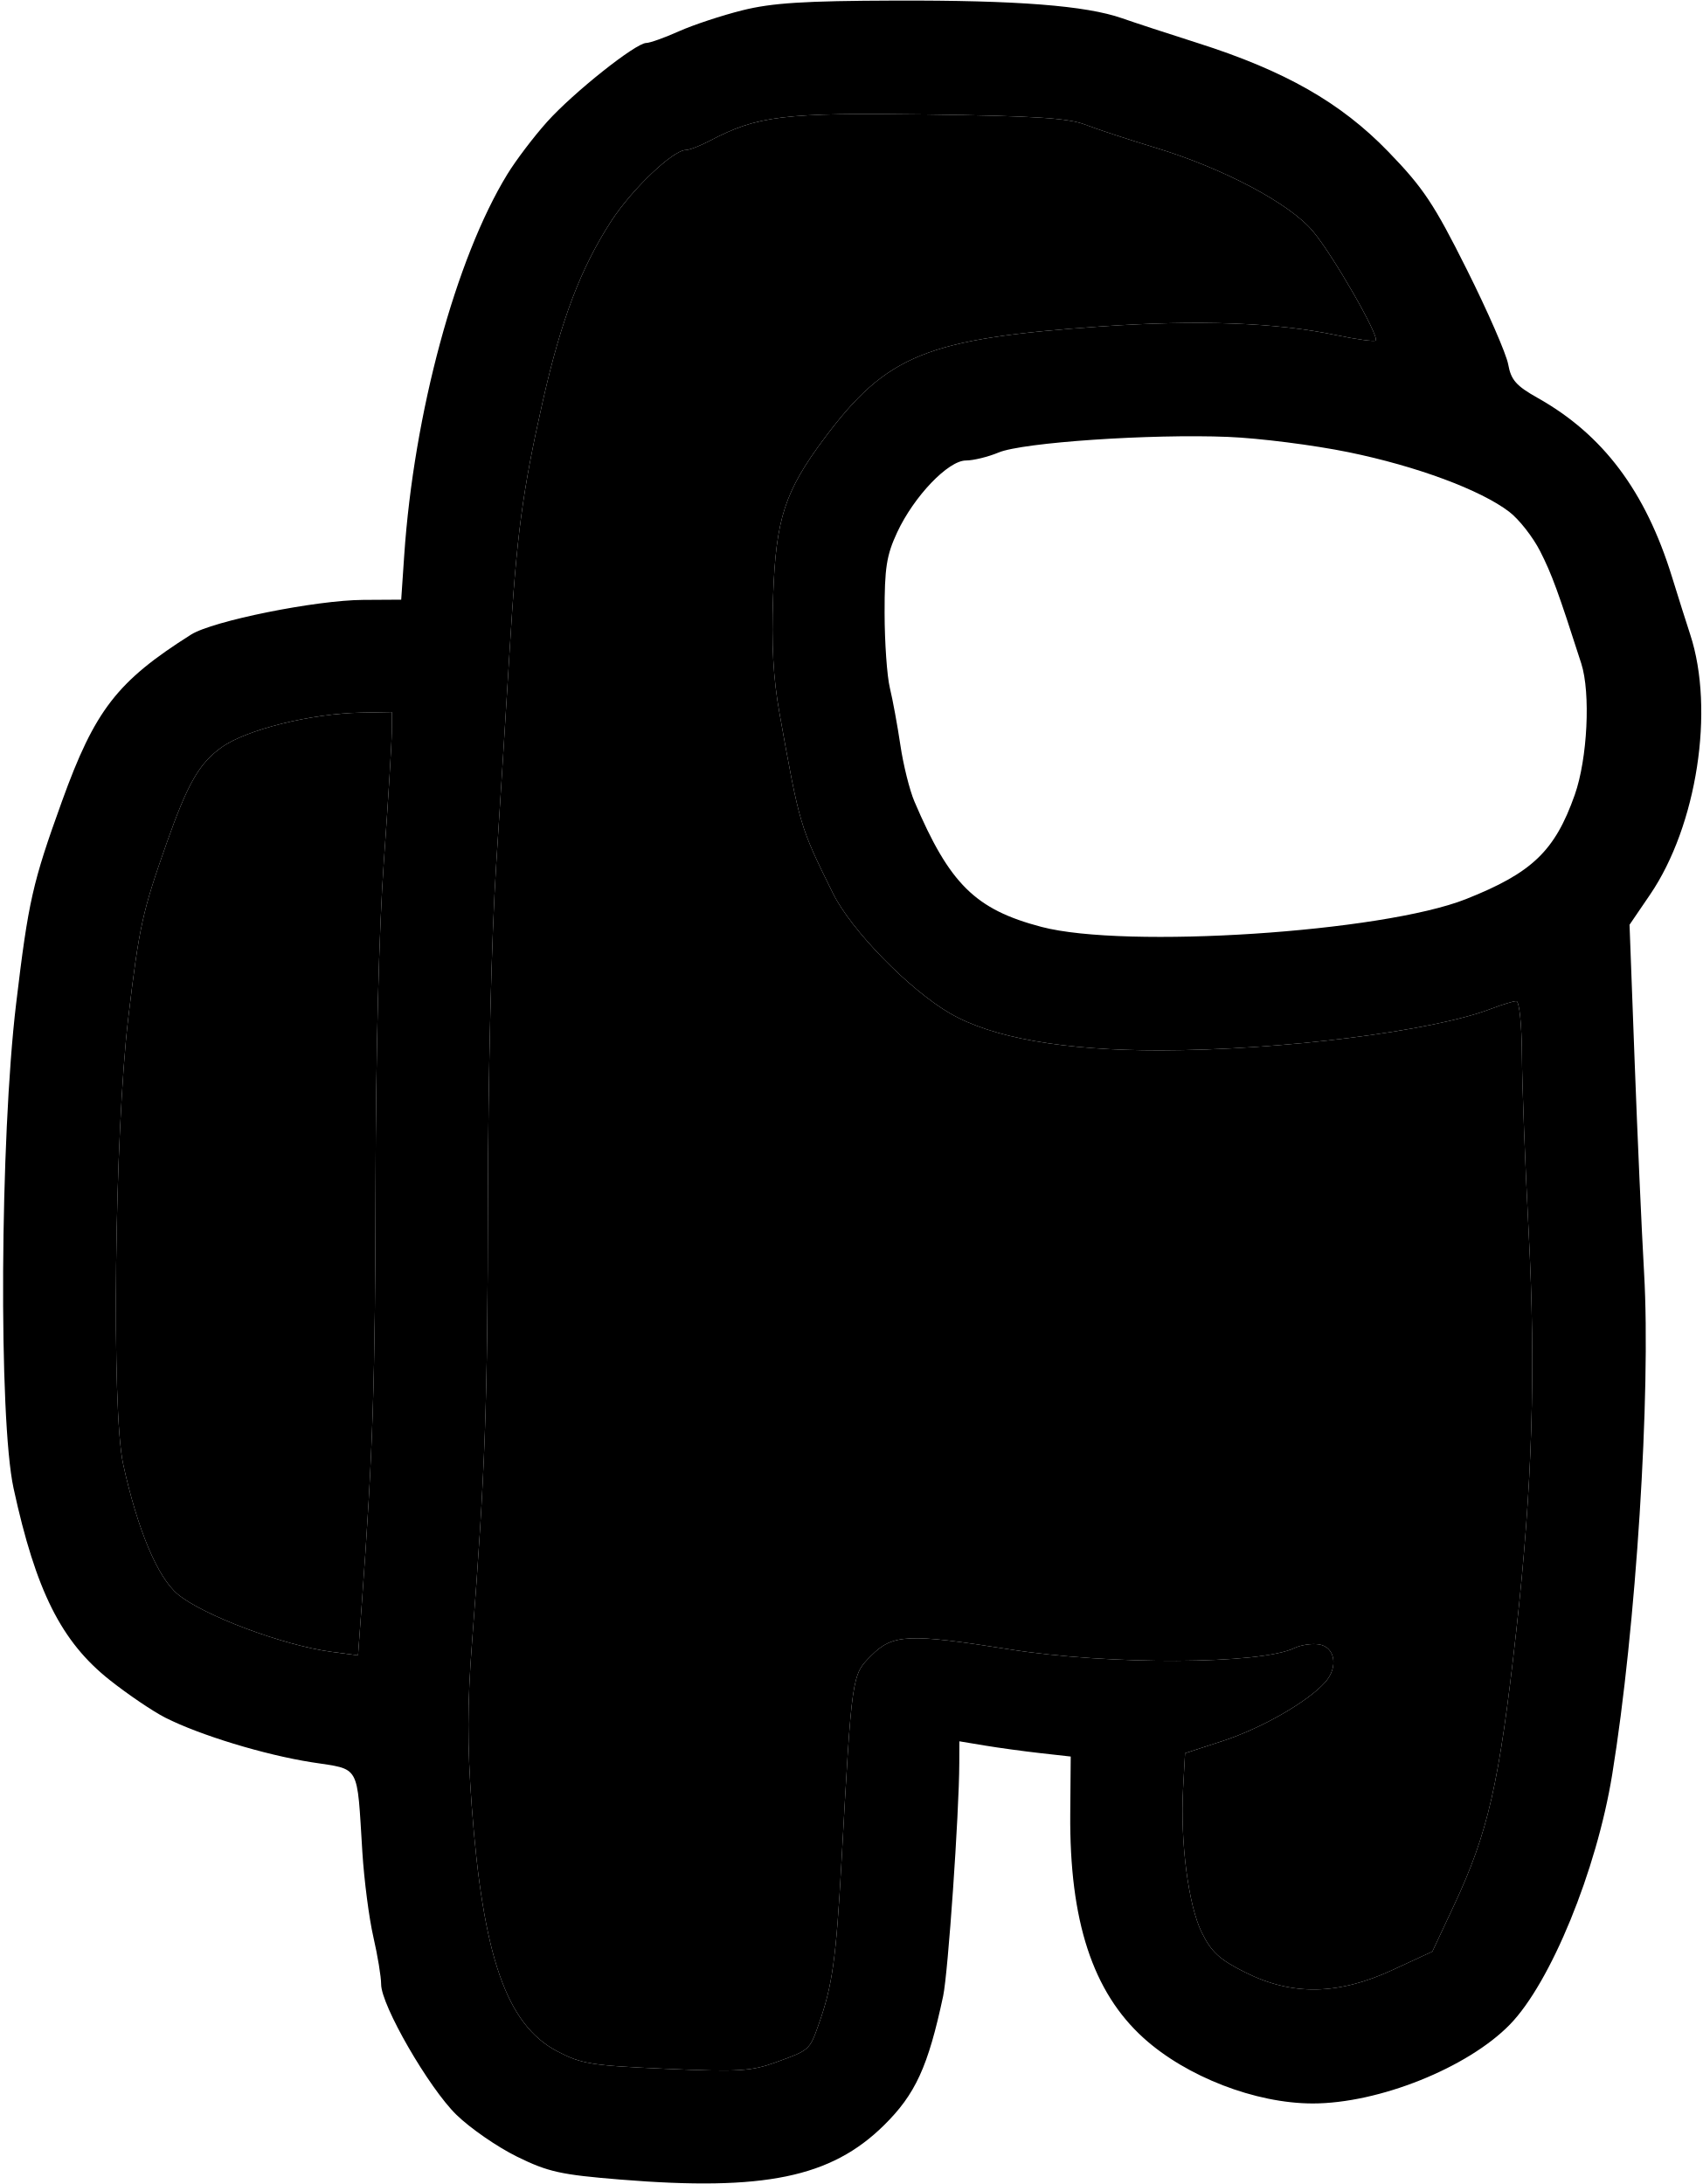
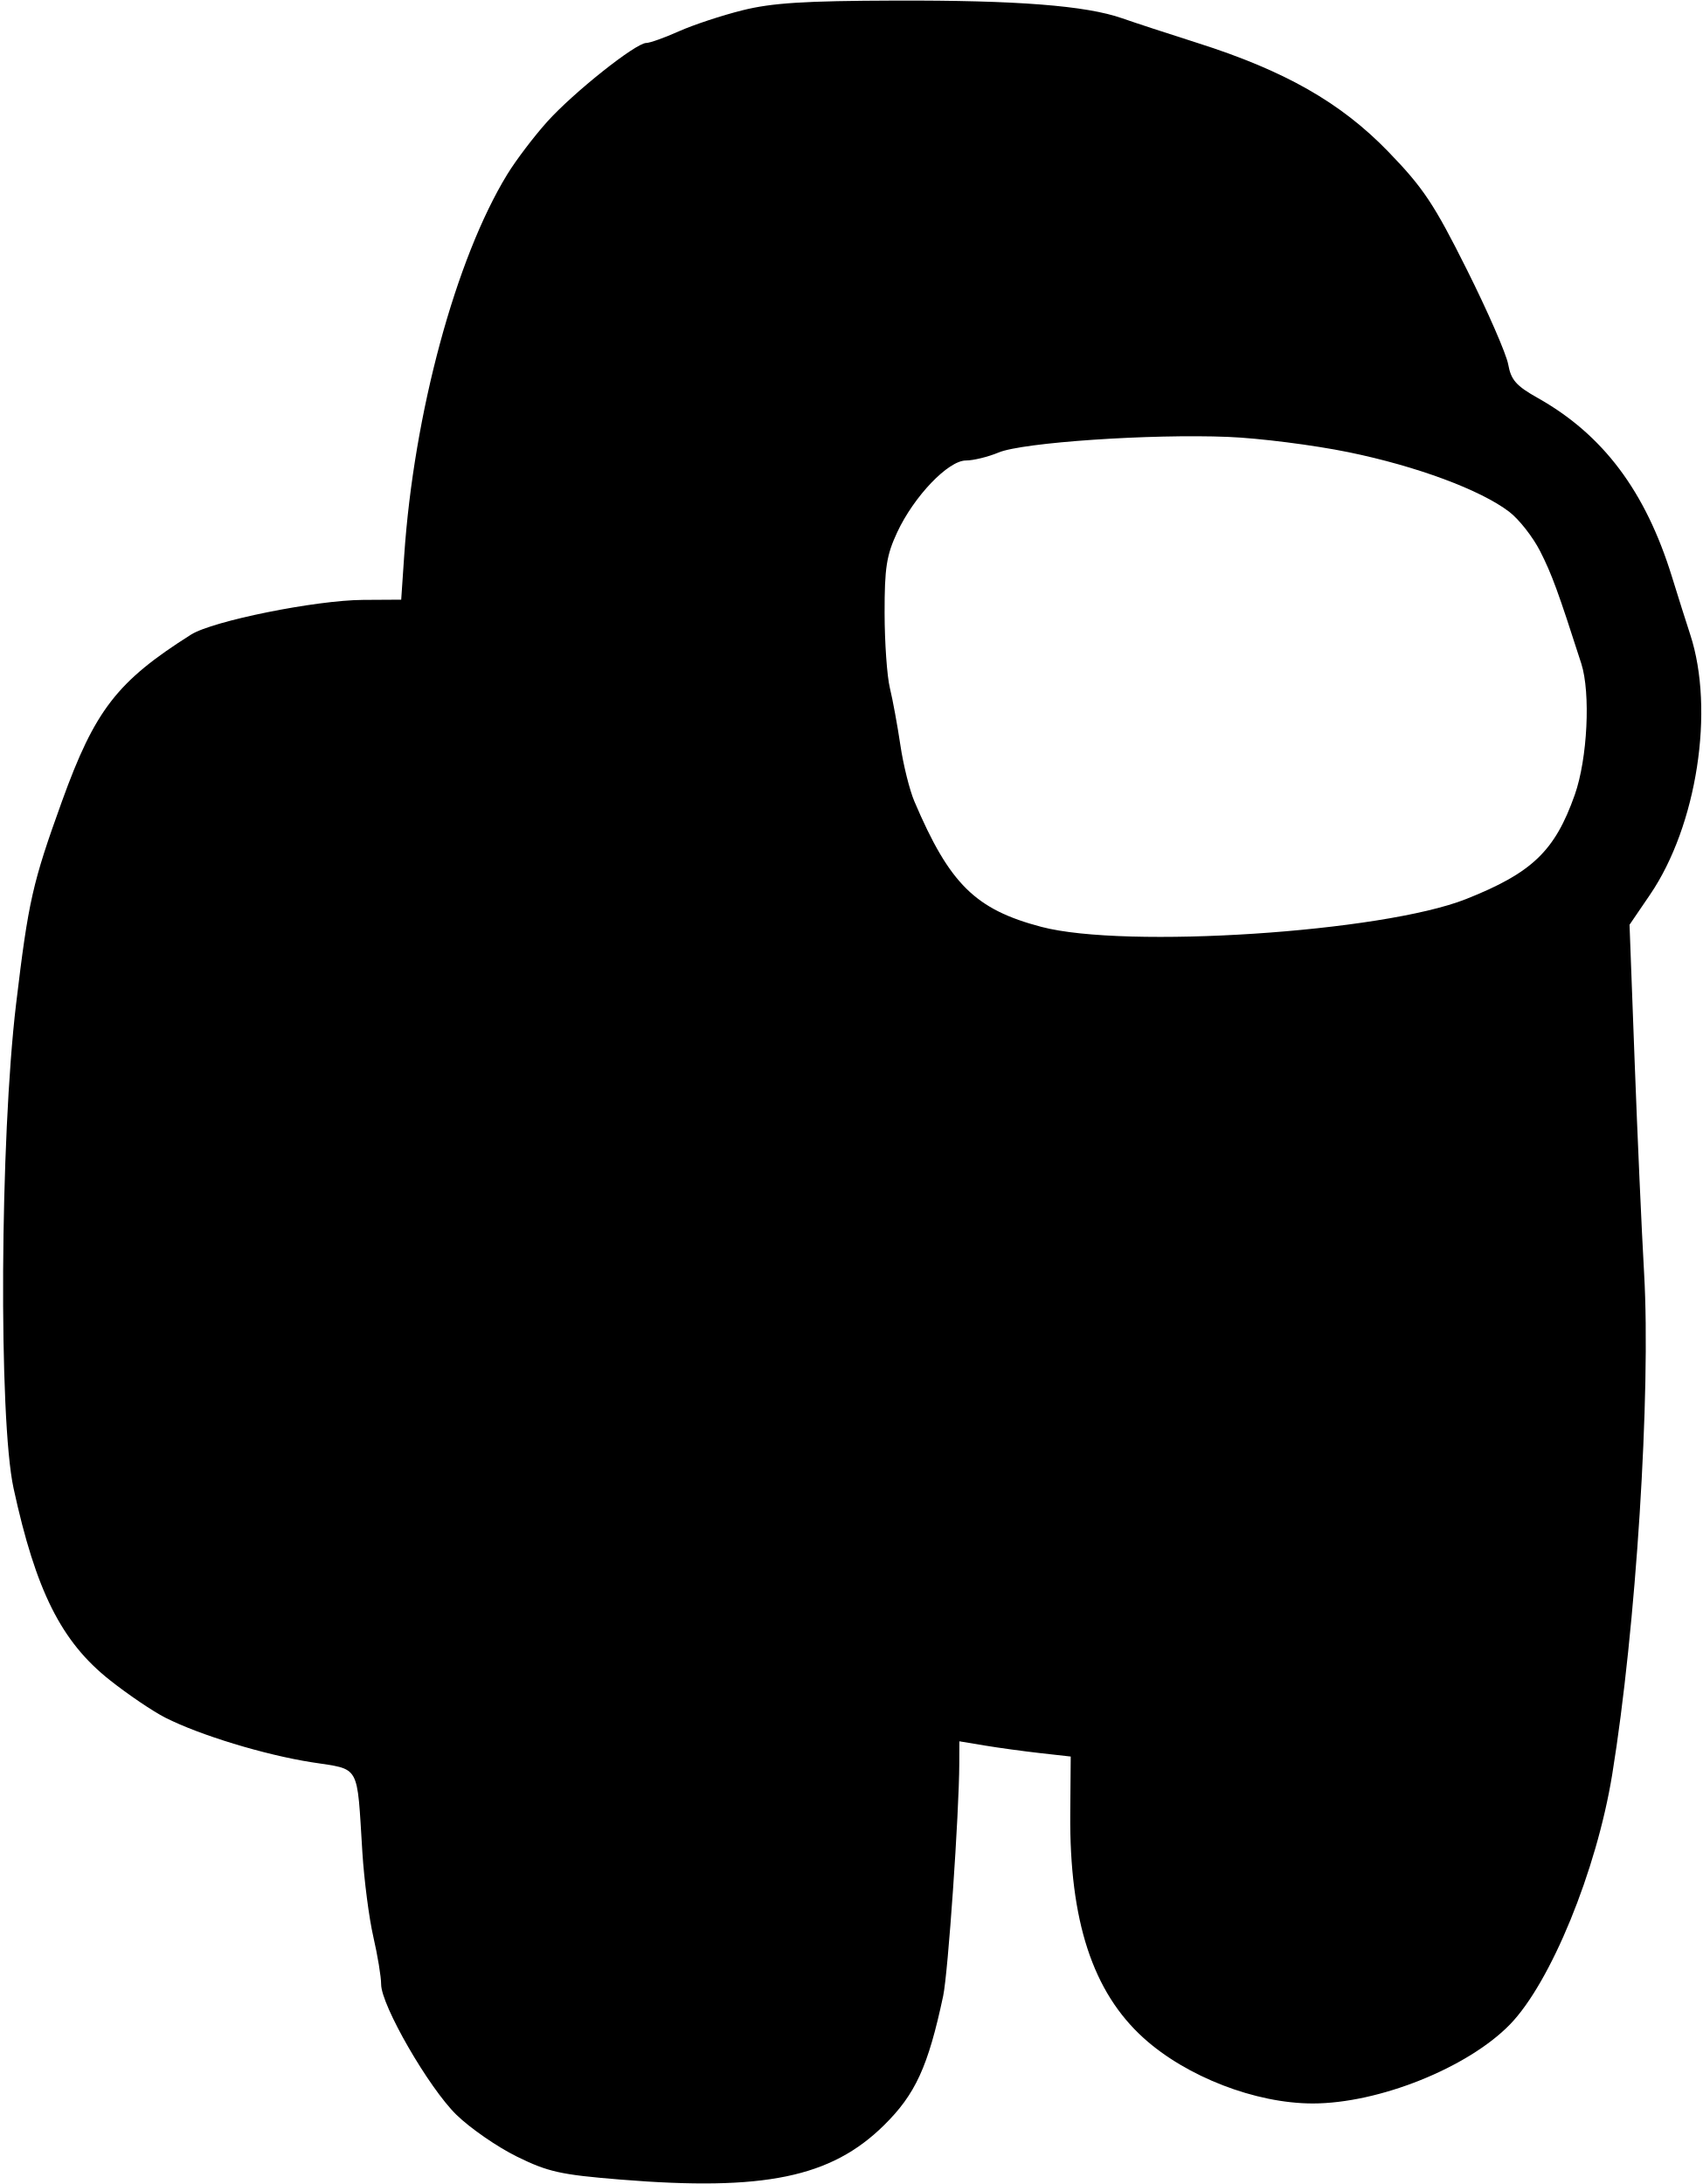
<svg xmlns="http://www.w3.org/2000/svg" width="318" height="408" viewBox="0 0 318 408" fill="none">
-   <path fill-rule="evenodd" clip-rule="evenodd" d="M138.686 1.918C134.836 2.877 129.491 4.644 126.809 5.844C124.126 7.044 121.381 8.026 120.708 8.026C118.744 8.026 107.086 17.299 102.186 22.758C99.711 25.515 96.367 29.924 94.755 32.556C85.121 48.284 77.296 77.219 75.495 103.776L74.935 112.026L67.811 112.068C58.966 112.119 39.71 116.005 35.685 118.55C21.869 127.287 17.727 132.64 11.562 149.723C6.065 164.957 5.311 168.285 3.009 187.526C-0.004 212.7 -0.28 265.077 2.532 278.026C6.698 297.209 11.447 306.683 20.486 313.847C23.896 316.55 28.573 319.717 30.88 320.885C37.327 324.151 49.377 327.823 58.204 329.211C67.399 330.658 66.631 329.296 67.681 346.026C68.009 351.251 68.932 358.366 69.732 361.838C70.532 365.31 71.186 369.29 71.186 370.684C71.186 374.603 80.066 390.004 85.243 395.065C87.796 397.561 92.874 401.075 96.525 402.872C102.366 405.748 104.702 406.266 115.926 407.177C142.703 409.352 155.202 406.776 165.083 397.048C170.982 391.24 173.345 386.083 176.157 372.884C177.074 368.582 179.138 338.806 179.171 329.413L179.186 325.299L183.936 326.089C186.549 326.523 191.228 327.163 194.335 327.511L199.983 328.145L199.896 338.835C199.734 358.831 204.083 372.13 213.6 380.734C221.593 387.96 234.501 392.954 245.186 392.955C257.502 392.957 274.13 386.296 282.011 378.206C289.632 370.381 298.195 349.459 301.115 331.526C305.559 304.232 308.362 260.211 307.078 237.883C306.624 229.986 305.826 212.102 305.304 198.14L304.356 172.755L308.181 167.14C316.949 154.272 320.297 132.587 315.685 118.526C314.963 116.326 313.429 111.474 312.276 107.744C307.335 91.765 299.407 81.201 287.212 74.345C283.177 72.077 282.218 70.986 281.691 68.063C281.34 66.118 277.86 58.142 273.958 50.339C267.834 38.091 265.826 35.079 259.275 28.313C250.418 19.165 239.986 13.221 223.686 8.035C218.186 6.285 211.839 4.205 209.581 3.412C202.833 1.043 189.928 0.037 167.186 0.107C150.248 0.159 144.201 0.543 138.686 1.918ZM202.686 23.281C204.886 24.134 210.736 26.058 215.686 27.557C228.531 31.447 240.937 38.031 245.275 43.262C249.087 47.857 257.688 62.858 256.939 63.606C256.689 63.856 253.369 63.406 249.561 62.605C238.409 60.259 223.88 59.721 205.686 60.98C173.131 63.234 165.657 66.252 153.99 81.855C146.577 91.771 144.915 96.874 144.402 111.302C144.074 120.534 144.407 126.636 145.602 133.302C149.366 154.28 149.387 154.354 155.56 166.858C158.969 173.761 169.782 184.858 177.435 189.305C185.321 193.887 198.708 196.247 216.686 196.225C239.318 196.197 267.534 192.654 278.456 188.47C280.53 187.676 282.667 187.026 283.206 187.026C283.777 187.026 284.217 191.3 284.259 197.276C284.299 202.913 284.862 217.651 285.509 230.026C286.873 256.108 286.208 277.605 283.201 304.655C280.013 333.318 277.976 342.279 271.502 356.092L267.528 364.572L260.107 368.008C249.952 372.71 241.376 372.863 232.637 368.498C227.781 366.073 226.277 364.698 224.461 361.026C221.947 355.941 220.414 344.064 220.976 334.026L221.34 327.526L228.38 325.232C235.615 322.874 244.28 317.903 247.516 314.255C250.027 311.424 249.365 307.622 246.287 307.187C244.967 307 242.942 307.307 241.787 307.868C235.43 310.953 207.276 311.083 188.503 308.112C169.675 305.133 166.746 305.265 162.741 309.276C159.072 312.951 159.12 312.619 157.164 347.884C156.157 366.053 155.458 371.01 152.883 378.257C151.2 382.991 151.206 382.986 144.939 385.254C140.272 386.942 137.974 387.079 124.34 386.48C110.391 385.868 108.54 385.566 104.005 383.166C94.598 378.187 90.174 365.441 88.103 337.345C87.262 325.934 87.276 318.358 88.161 306.845C90.637 274.641 91.079 262.333 91.131 224.038C91.164 200.696 91.795 175.141 92.675 161.538C93.493 148.881 94.623 130.876 95.186 121.526C96.477 100.059 97.566 91.856 101.361 75.026C104.819 59.694 108.485 50.041 114.182 41.274C118.038 35.34 125.716 28.026 128.089 28.026C128.747 28.026 130.725 27.268 132.486 26.341C141.483 21.605 146.273 21.022 173.186 21.385C193.208 21.655 199.545 22.063 202.686 23.281ZM251.864 84.476C264.567 87.079 276.503 91.505 281.877 95.604C283.713 97.004 286.319 100.329 287.669 102.992C289.845 107.287 291.012 110.473 295.341 123.949C297.11 129.457 296.503 141.749 294.128 148.476C290.419 158.983 286.165 163.061 273.793 167.967C258.203 174.148 210.206 177.287 194.506 173.152C182.164 169.902 177.364 165.16 170.785 149.717C169.892 147.622 168.715 142.897 168.17 139.217C167.624 135.537 166.74 130.726 166.206 128.526C165.671 126.326 165.227 120.026 165.22 114.526C165.208 106.094 165.576 103.73 167.568 99.452C170.704 92.718 177.104 86.026 180.409 86.026C181.802 86.026 184.555 85.352 186.527 84.528C191.009 82.655 214.931 81.03 229.364 81.618C235.237 81.857 245.362 83.143 251.864 84.476ZM73.171 136.776C73.163 138.839 72.495 149.751 71.686 161.026C70.784 173.593 70.188 197.005 70.146 221.526C70.083 258.148 69.656 271.141 67.591 299.384L66.87 309.242L61.902 308.583C52.898 307.388 37.869 301.747 33.172 297.799C29.408 294.635 25.691 285.76 23.004 273.526C20.795 263.471 21.398 211.66 23.974 190.026C25.994 173.069 26.595 170.335 31.117 157.526C35.079 146.304 37.201 142.605 41.4 139.603C46.016 136.302 58.116 133.293 67.436 133.128L73.186 133.026L73.171 136.776Z" fill="black" />
-   <path d="M73.171 136.776C73.163 138.839 72.495 149.751 71.686 161.026C70.784 173.593 70.188 197.005 70.146 221.526C70.083 258.148 69.656 271.141 67.591 299.384L66.87 309.242L61.902 308.583C52.898 307.388 37.869 301.747 33.172 297.799C29.408 294.635 25.691 285.76 23.004 273.526C20.795 263.471 21.398 211.66 23.974 190.026C25.994 173.069 26.595 170.335 31.117 157.526C35.079 146.304 37.201 142.605 41.4 139.603C46.016 136.302 58.116 133.293 67.436 133.128L73.186 133.026L73.171 136.776Z" fill="black" />
-   <path d="M202.686 23.281C204.886 24.134 210.736 26.058 215.686 27.557C228.531 31.447 240.937 38.031 245.275 43.262C249.087 47.857 257.688 62.858 256.939 63.606C256.689 63.856 253.369 63.406 249.561 62.605C238.409 60.259 223.88 59.721 205.686 60.98C173.131 63.234 165.657 66.252 153.99 81.855C146.577 91.771 144.915 96.874 144.402 111.302C144.074 120.534 144.407 126.636 145.602 133.302C149.366 154.28 149.387 154.354 155.56 166.858C158.969 173.761 169.782 184.858 177.435 189.305C185.321 193.887 198.708 196.247 216.686 196.225C239.318 196.197 267.534 192.654 278.456 188.47C280.53 187.676 282.667 187.026 283.206 187.026C283.777 187.026 284.217 191.3 284.259 197.276C284.299 202.913 284.862 217.651 285.509 230.026C286.873 256.108 286.208 277.605 283.201 304.655C280.013 333.318 277.976 342.279 271.502 356.092L267.528 364.572L260.107 368.008C249.952 372.71 241.376 372.863 232.637 368.498C227.781 366.073 226.277 364.698 224.461 361.026C221.947 355.941 220.414 344.064 220.976 334.026L221.34 327.526L228.38 325.232C235.615 322.874 244.28 317.903 247.516 314.255C250.027 311.424 249.365 307.622 246.287 307.187C244.967 307 242.942 307.307 241.787 307.868C235.43 310.953 207.276 311.083 188.503 308.112C169.675 305.133 166.746 305.265 162.741 309.276C159.072 312.951 159.12 312.619 157.164 347.884C156.157 366.053 155.458 371.01 152.883 378.257C151.2 382.991 151.206 382.986 144.939 385.254C140.272 386.942 137.974 387.079 124.34 386.48C110.391 385.868 108.54 385.566 104.005 383.166C94.598 378.187 90.174 365.441 88.103 337.345C87.262 325.934 87.276 318.358 88.161 306.845C90.637 274.641 91.079 262.333 91.131 224.038C91.164 200.696 91.795 175.141 92.675 161.538C93.493 148.881 94.623 130.876 95.186 121.526C96.477 100.059 97.566 91.856 101.361 75.026C104.819 59.694 108.485 50.041 114.182 41.274C118.038 35.34 125.716 28.026 128.089 28.026C128.747 28.026 130.725 27.268 132.486 26.341C141.483 21.605 146.273 21.022 173.186 21.385C193.208 21.655 199.545 22.063 202.686 23.281Z" fill="black" />
+   <path fill-rule="evenodd" clip-rule="evenodd" d="M138.686 1.918C134.836 2.877 129.491 4.644 126.809 5.844C124.126 7.044 121.381 8.026 120.708 8.026C118.744 8.026 107.086 17.299 102.186 22.758C99.711 25.515 96.367 29.924 94.755 32.556C85.121 48.284 77.296 77.219 75.495 103.776L74.935 112.026L67.811 112.068C58.966 112.119 39.71 116.005 35.685 118.55C21.869 127.287 17.727 132.64 11.562 149.723C6.065 164.957 5.311 168.285 3.009 187.526C-0.004 212.7 -0.28 265.077 2.532 278.026C6.698 297.209 11.447 306.683 20.486 313.847C23.896 316.55 28.573 319.717 30.88 320.885C37.327 324.151 49.377 327.823 58.204 329.211C67.399 330.658 66.631 329.296 67.681 346.026C68.009 351.251 68.932 358.366 69.732 361.838C70.532 365.31 71.186 369.29 71.186 370.684C71.186 374.603 80.066 390.004 85.243 395.065C87.796 397.561 92.874 401.075 96.525 402.872C102.366 405.748 104.702 406.266 115.926 407.177C142.703 409.352 155.202 406.776 165.083 397.048C170.982 391.24 173.345 386.083 176.157 372.884C177.074 368.582 179.138 338.806 179.171 329.413L179.186 325.299L183.936 326.089C186.549 326.523 191.228 327.163 194.335 327.511L199.983 328.145L199.896 338.835C199.734 358.831 204.083 372.13 213.6 380.734C221.593 387.96 234.501 392.954 245.186 392.955C257.502 392.957 274.13 386.296 282.011 378.206C289.632 370.381 298.195 349.459 301.115 331.526C305.559 304.232 308.362 260.211 307.078 237.883C306.624 229.986 305.826 212.102 305.304 198.14L304.356 172.755L308.181 167.14C316.949 154.272 320.297 132.587 315.685 118.526C314.963 116.326 313.429 111.474 312.276 107.744C307.335 91.765 299.407 81.201 287.212 74.345C283.177 72.077 282.218 70.986 281.691 68.063C281.34 66.118 277.86 58.142 273.958 50.339C267.834 38.091 265.826 35.079 259.275 28.313C250.418 19.165 239.986 13.221 223.686 8.035C218.186 6.285 211.839 4.205 209.581 3.412C202.833 1.043 189.928 0.037 167.186 0.107C150.248 0.159 144.201 0.543 138.686 1.918ZM281.877 95.604C276.503 91.505 264.567 87.079 251.864 84.476C245.362 83.143 235.237 81.857 229.364 81.618C214.931 81.03 191.009 82.655 186.527 84.528C184.555 85.352 181.802 86.026 180.409 86.026C177.104 86.026 170.704 92.718 167.568 99.452C165.576 103.73 165.208 106.094 165.22 114.526C165.227 120.026 165.671 126.326 166.206 128.526C166.74 130.726 167.624 135.537 168.17 139.217C168.715 142.897 169.892 147.622 170.785 149.717C177.364 165.16 182.164 169.902 194.506 173.152C210.206 177.287 258.203 174.148 273.793 167.967C286.165 163.061 290.419 158.983 294.128 148.476C296.503 141.749 297.11 129.457 295.341 123.949C291.012 110.473 289.845 107.287 287.669 102.992C286.319 100.329 283.713 97.004 281.877 95.604Z" fill="black" />
</svg>
